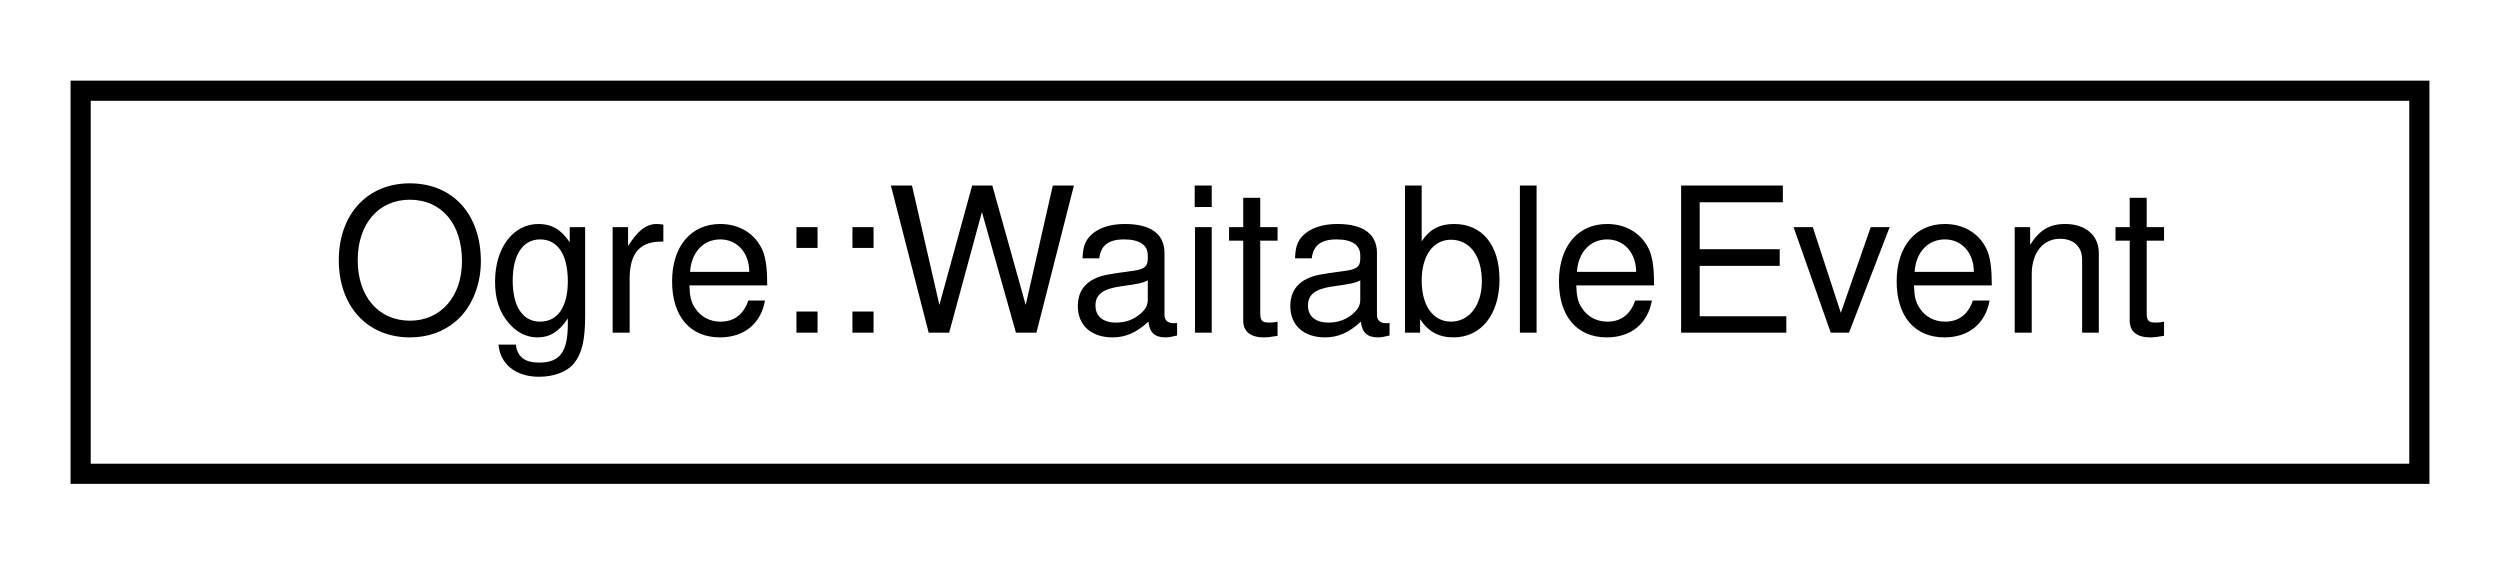
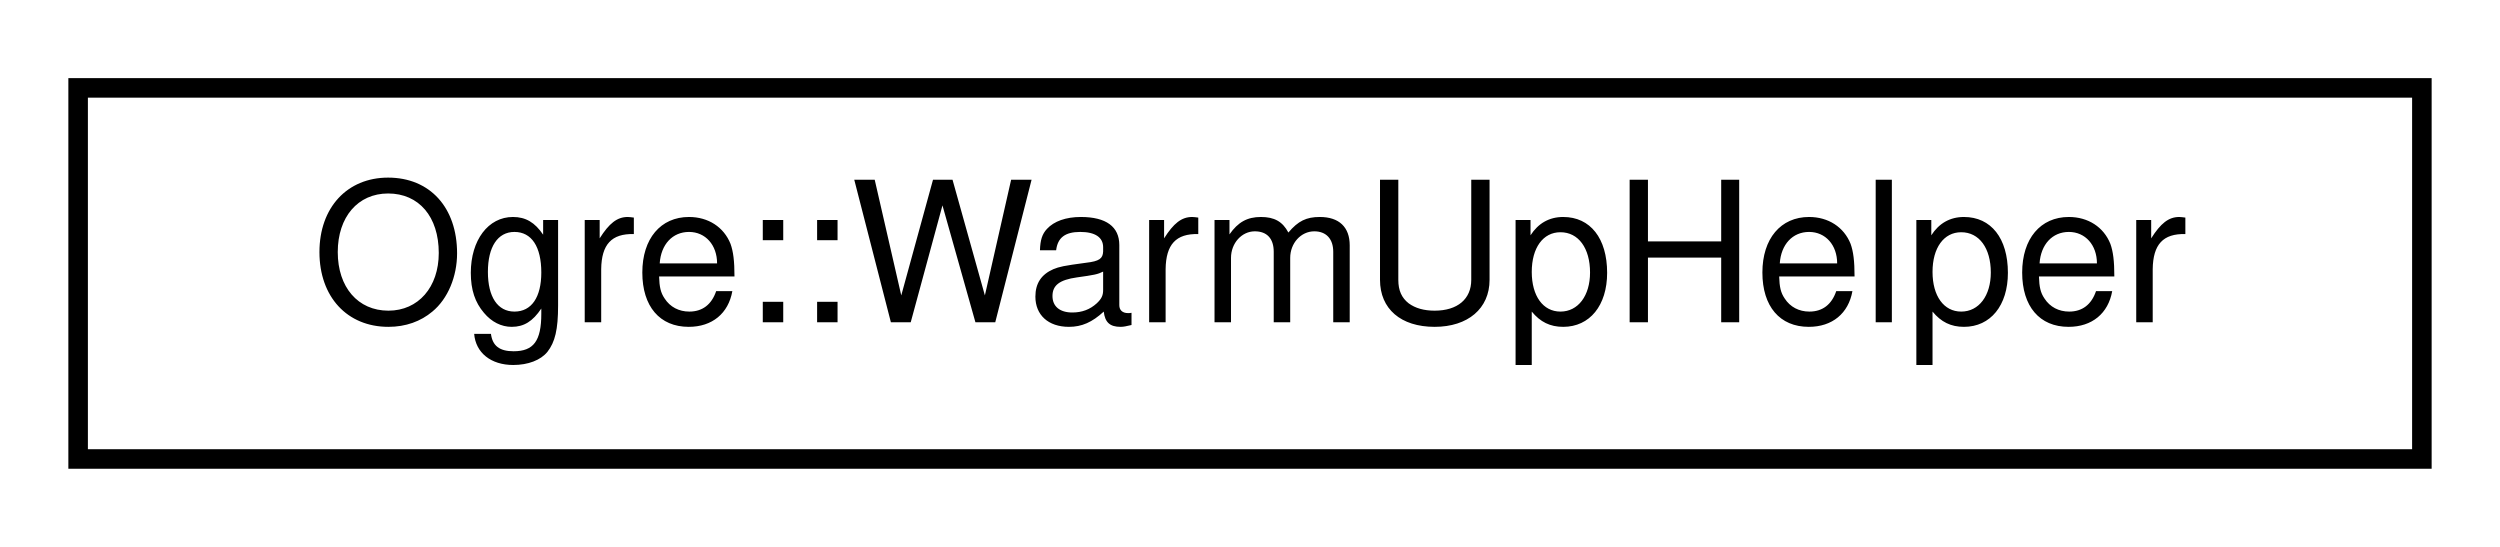
- <svg xmlns="http://www.w3.org/2000/svg" xmlns:xlink="http://www.w3.org/1999/xlink" width="124pt" height="28pt" viewBox="0.00 0.00 124.00 28.00">
+ <svg xmlns="http://www.w3.org/2000/svg" xmlns:xlink="http://www.w3.org/1999/xlink" width="128pt" height="28pt" viewBox="0.00 0.00 128.00 28.00">
  <g id="graph0" class="graph" transform="scale(1 1) rotate(0) translate(4 24)">
    <g id="node1" class="node">
      <g id="a_node1">
-         <a xlink:href="class_ogre_1_1_waitable_event.html" target="_top" xlink:title="A WaitableEvent is useful in the scenario of a singler consumer, multiple producers The consumer will...">
-           <polygon fill="none" stroke="black" points="0,-0.5 0,-19.5 116,-19.5 116,-0.5 0,-0.5" />
-           <text text-anchor="middle" x="58" y="-7.5" font-family="Helvetica,sans-Serif" font-size="10.00">Ogre::WaitableEvent</text>
+         <a xlink:href="class_ogre_1_1_warm_up_helper.html" target="_top" xlink:title=" ">
+           <polygon fill="none" stroke="black" points="0,-0.5 0,-19.5 120,-19.5 120,-0.5 0,-0.5" />
+           <text text-anchor="middle" x="60" y="-7.5" font-family="Helvetica,sans-Serif" font-size="10.00">Ogre::WarmUpHelper</text>
        </a>
      </g>
    </g>
  </g>
</svg>
